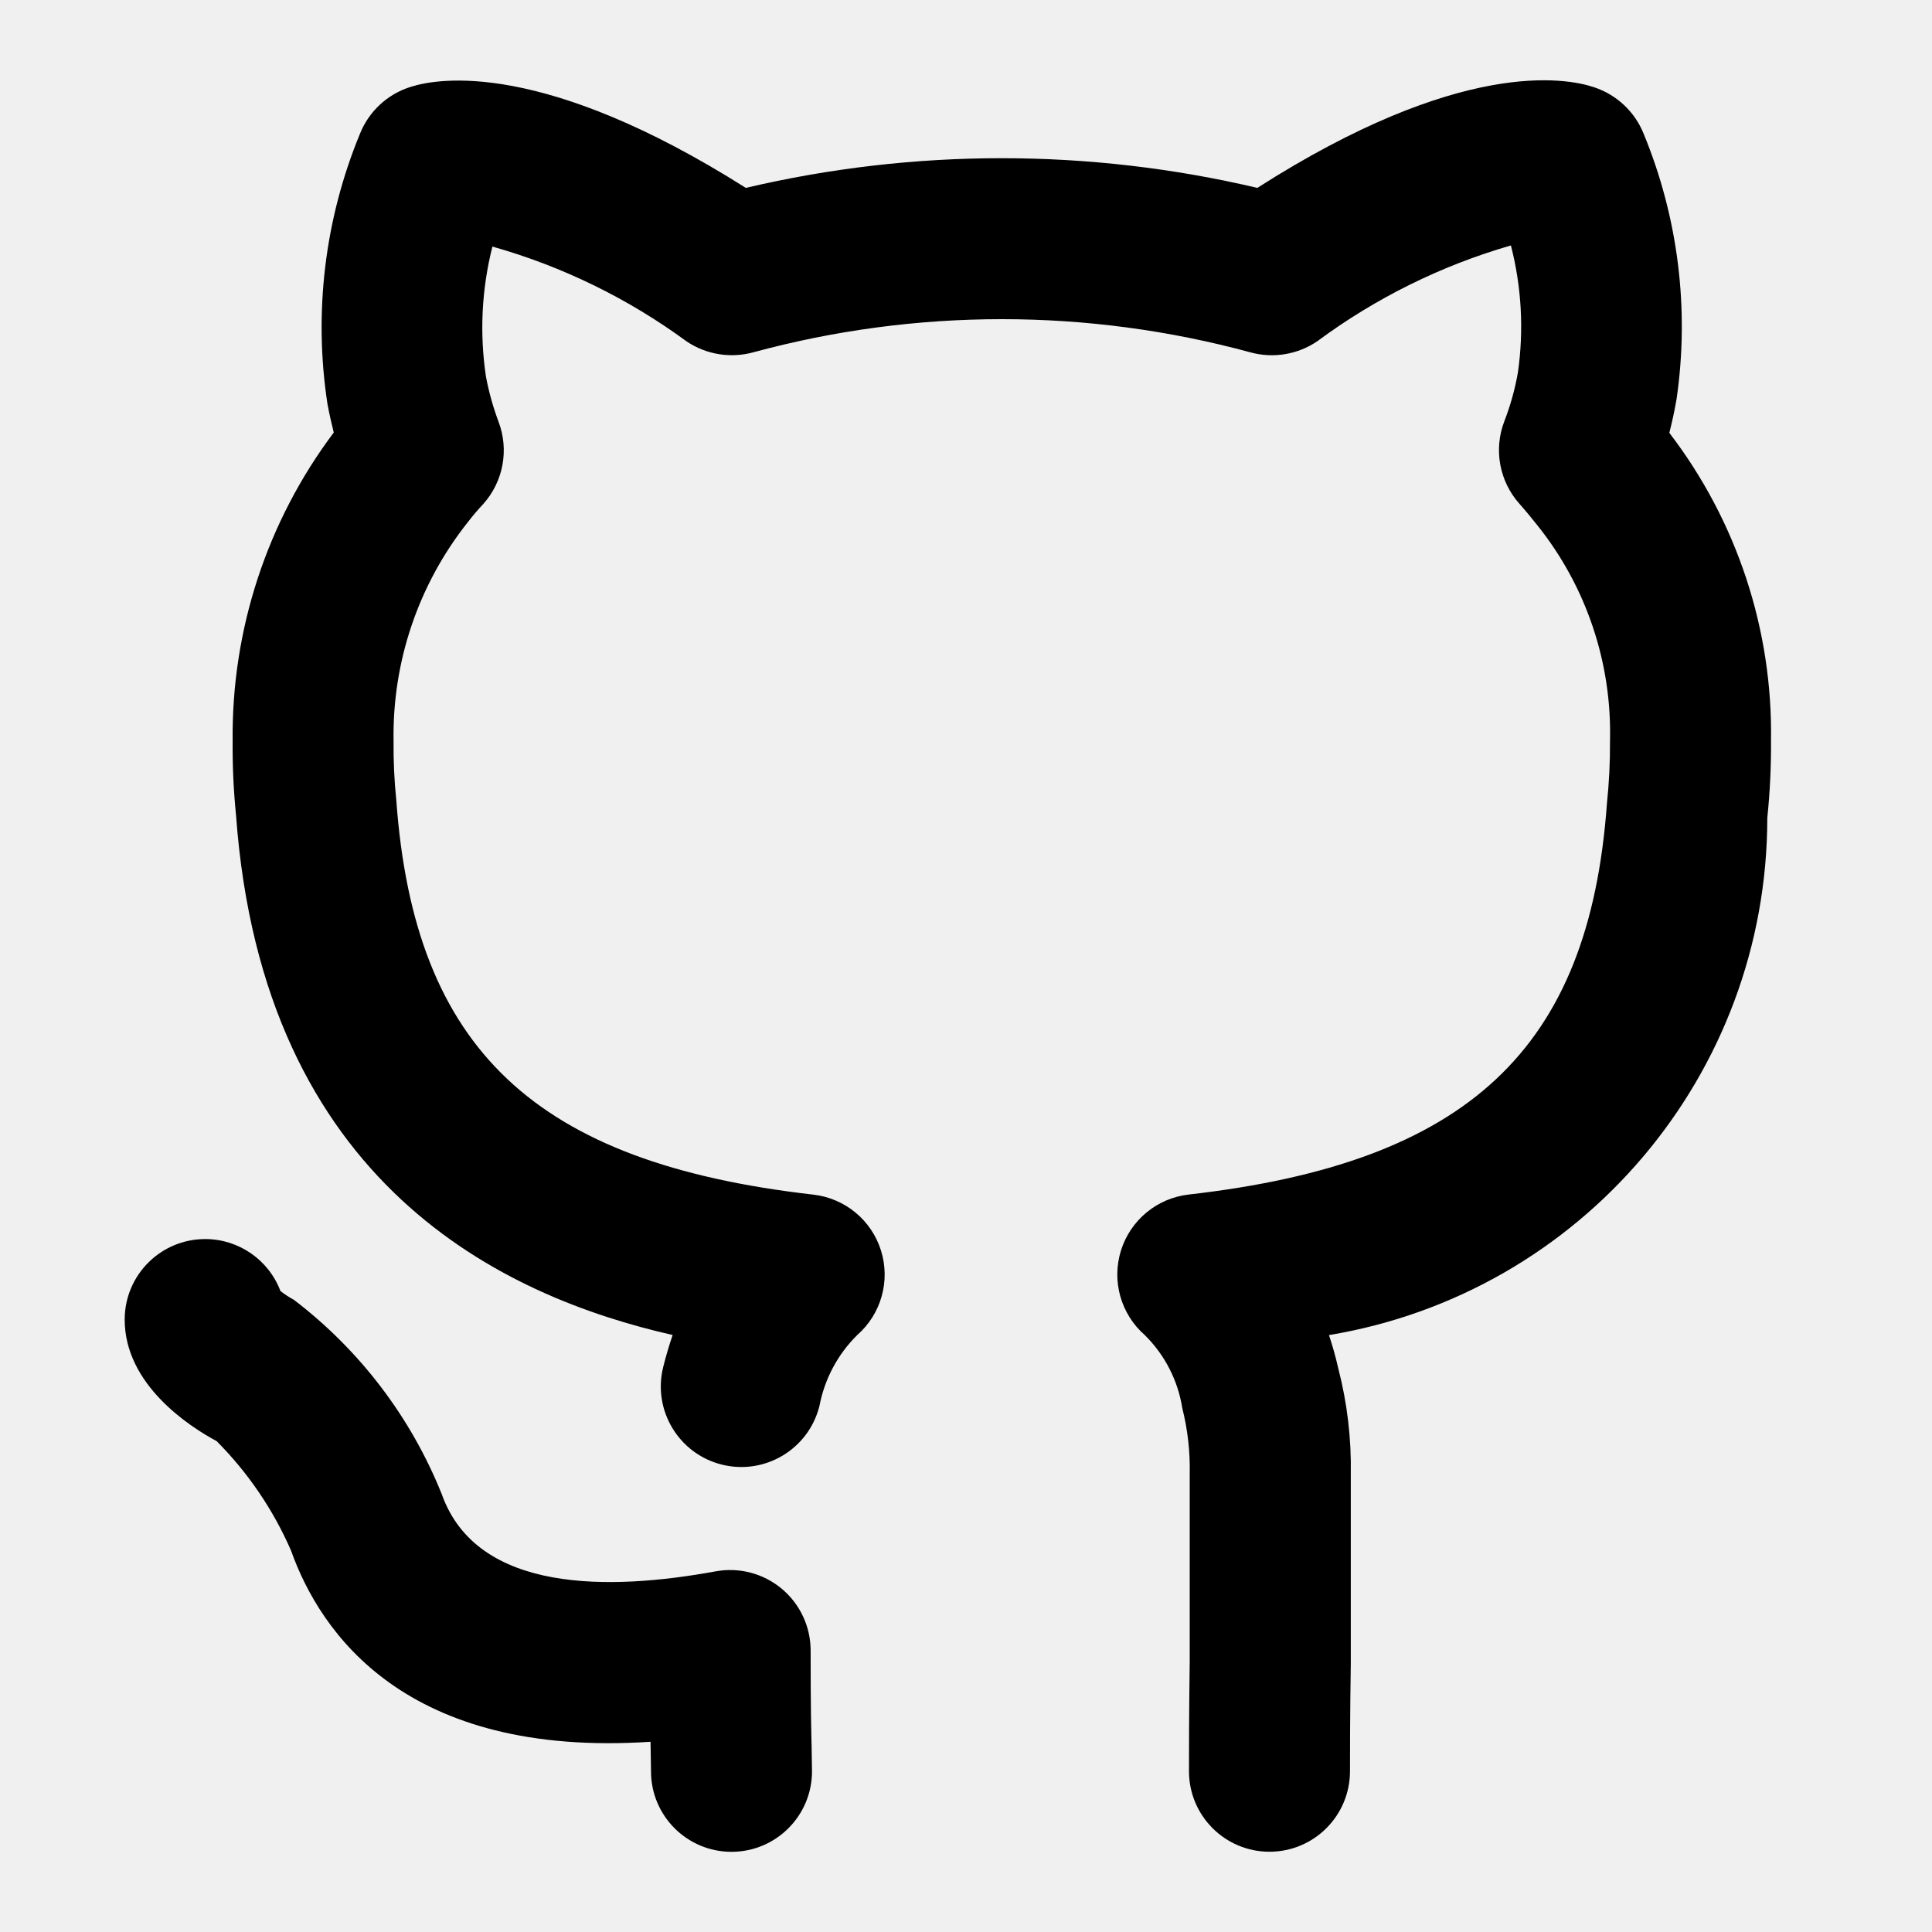
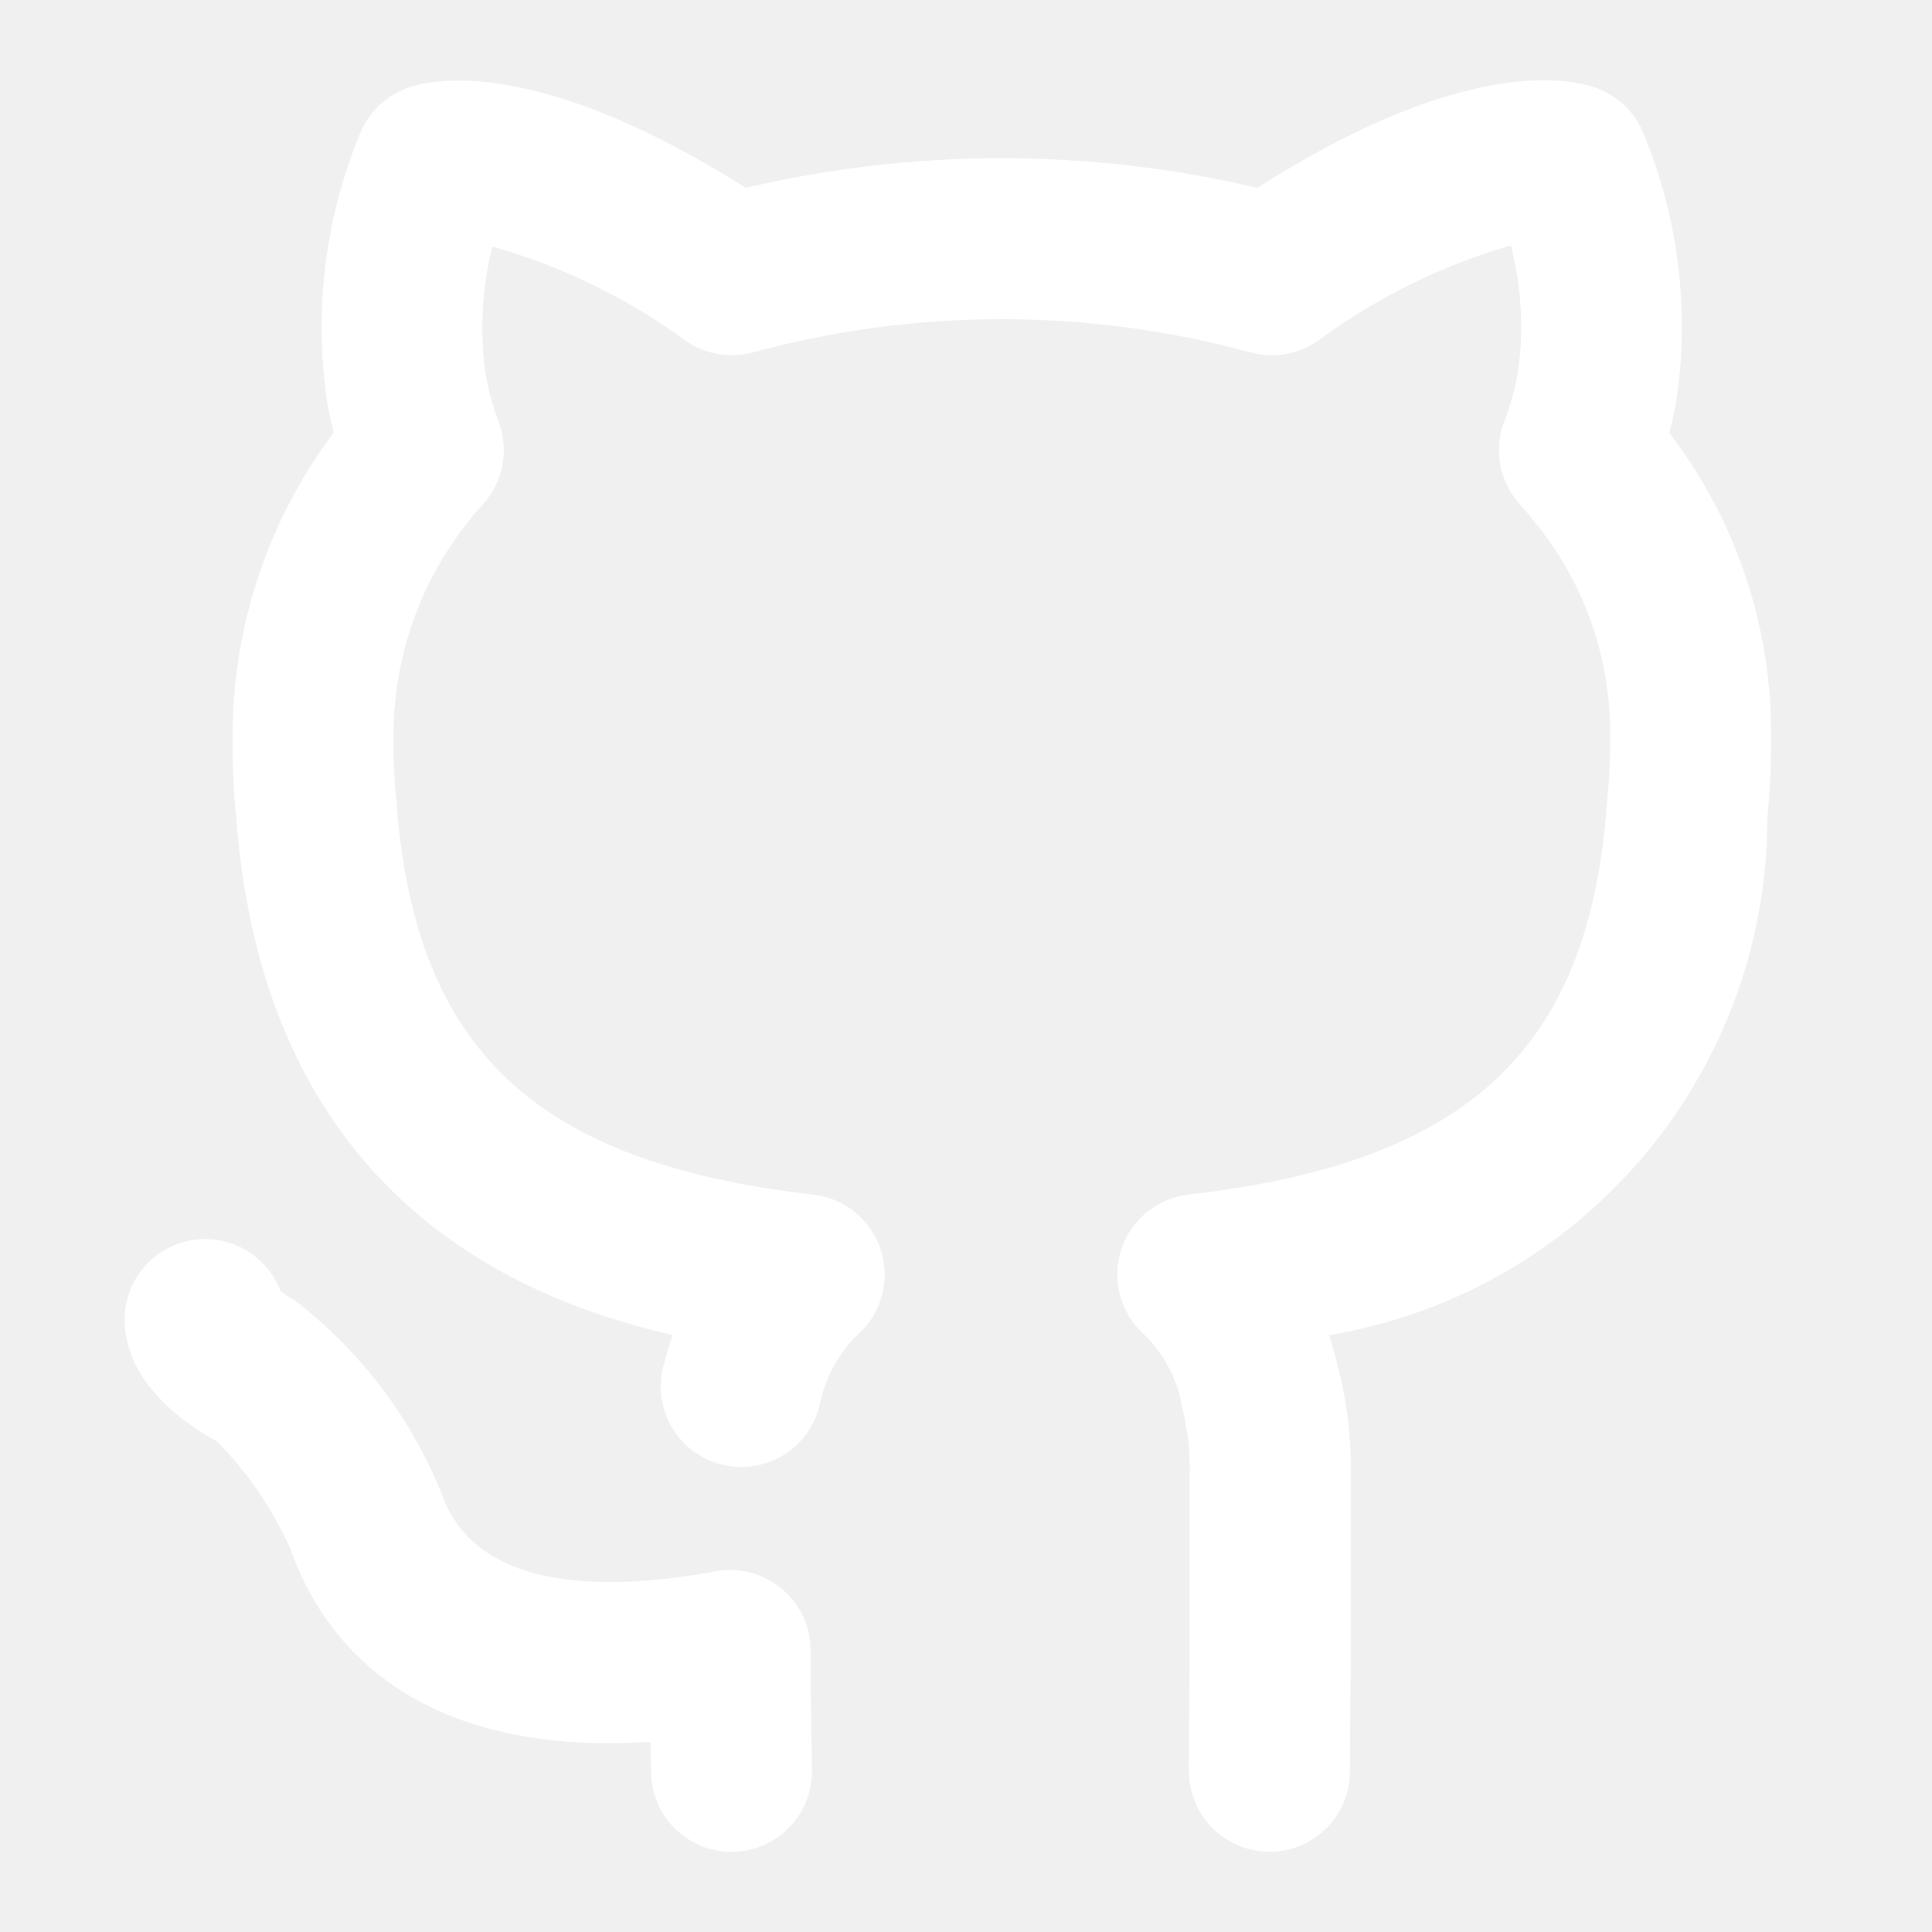
- <svg xmlns="http://www.w3.org/2000/svg" data-name="Layer 1" viewBox="0 0 24 24">
+ <svg xmlns="http://www.w3.org/2000/svg" fill="white" data-name="Layer 1" viewBox="0 0 24 24">
  <path d="M10.07,20.503a1,1,0,0,0-1.181-.983c-1.309.24-2.962.276-3.401-.958a5.708,5.708,0,0,0-1.837-2.415,1.201,1.201,0,0,1-.167-.109,1,1,0,0,0-.931-.646H2.549a1.0 1,0,0,0-1,.995c-.004.815.811,1.338,1.142,1.515a4.441,4.441,0,0,1,.924,1.359c.364,1.023,1.423,2.576,4.466,2.376.001.035.002.068.002.099l.004.268a1,1,0,0,0,2,0l-.005-.318C10.077,21.495,10.07,21.221,10.07,20.503Zm10.667-15.126c.032-.125.063-.264.09-.42a6.278,6.278,0,0,0-.408-3.293,1.002,1.002,0,0,0-.616-.58c-.356-.12-1.67-.356-4.184,1.25a13.869,13.869,0,0,0-6.354,0C6.762.751,5.455.966,5.102,1.079a.997.997,0,0,0-.631.584,6.3,6.3,0,0,0-.403,3.356c.024.128.051.246.078.354A6.269,6.269,0,0,0,2.89,9.203a8.422,8.422,0,0,0,.042.922c.334,4.603,3.334,5.984,5.424,6.459-.043.125-.083.259-.118.4a1,1,0,0,0,1.942.479,1.678,1.678,0,0,1,.468-.878.999.999,0,0,0-.546-1.745c-3.454-.395-4.954-1.802-5.179-4.898a6.611,6.611,0,0,1-.034-.738,4.258,4.258,0,0,1,.919-2.713,3.022,3.022,0,0,1,.196-.231 1.0 1,0,0,0,.188-1.024,3.388,3.388,0,0,1-.155-.556A4.094,4.094,0,0,1,6.117,3.063a7.543,7.543,0,0,1,2.415,1.18,1.009,1.009,0,0,0,.828.133,11.777,11.777,0,0,1,6.173.001,1.005,1.005,0,0,0,.831-.138,7.572,7.572,0,0,1,2.405-1.19,4.04,4.04,0,0,1,.087,1.578,3.205,3.205,0,0,1-.169.607 1.0 1,0,0,0,.188,1.024c.077.087.154.181.224.269A4.122,4.122,0,0,1,20,9.203a7.039,7.039,0,0,1-.038.777c-.22,3.056-1.726,4.464-5.196,4.859a1,1,0,0,0-.545,1.746,1.631,1.631,0,0,1,.466.908,3.061,3.061,0,0,1,.092.819v2.334C14.77,21.295,14.77,21.78,14.77,22.003a1,1,0,1,0,2,0c0-.217,0-.692.01-1.34V18.313a4.881,4.881,0,0,0-.155-1.312,4.256,4.256,0,0,0-.116-.416,6.513,6.513,0,0,0,5.445-6.424A8.697,8.697,0,0,0,22,9.203,6.131,6.131,0,0,0,20.737,5.377Z" />
</svg>
